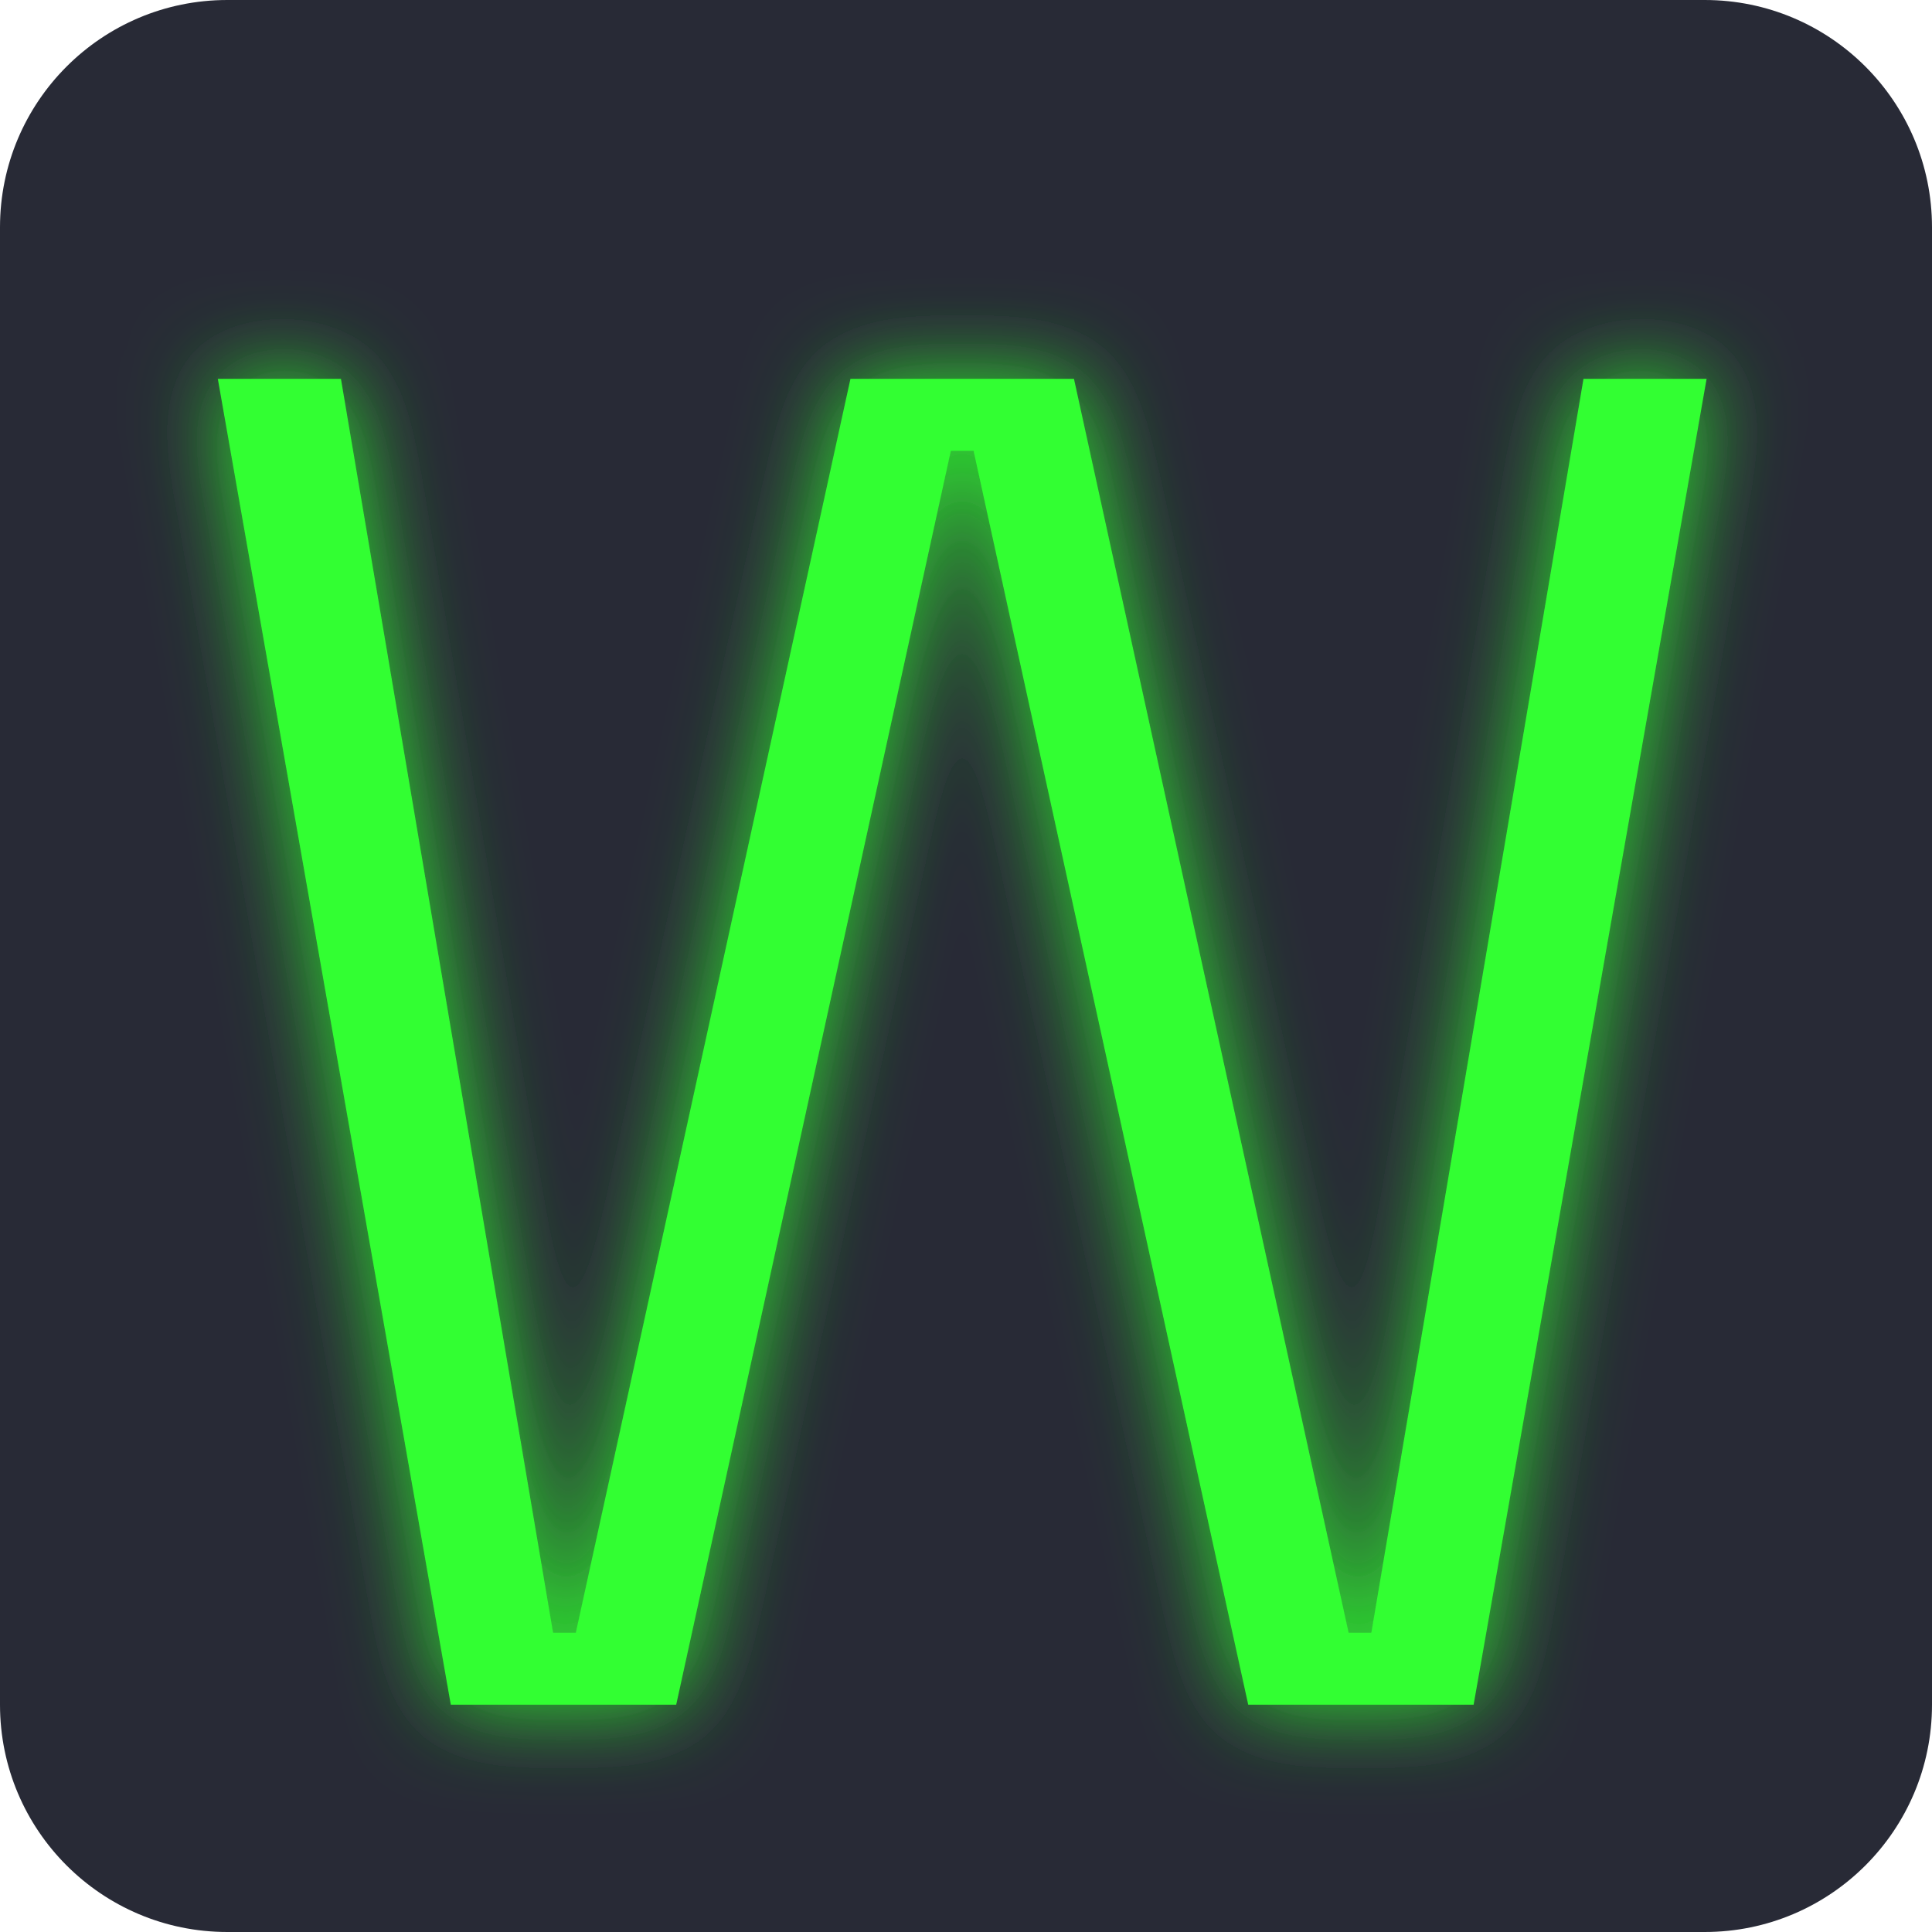
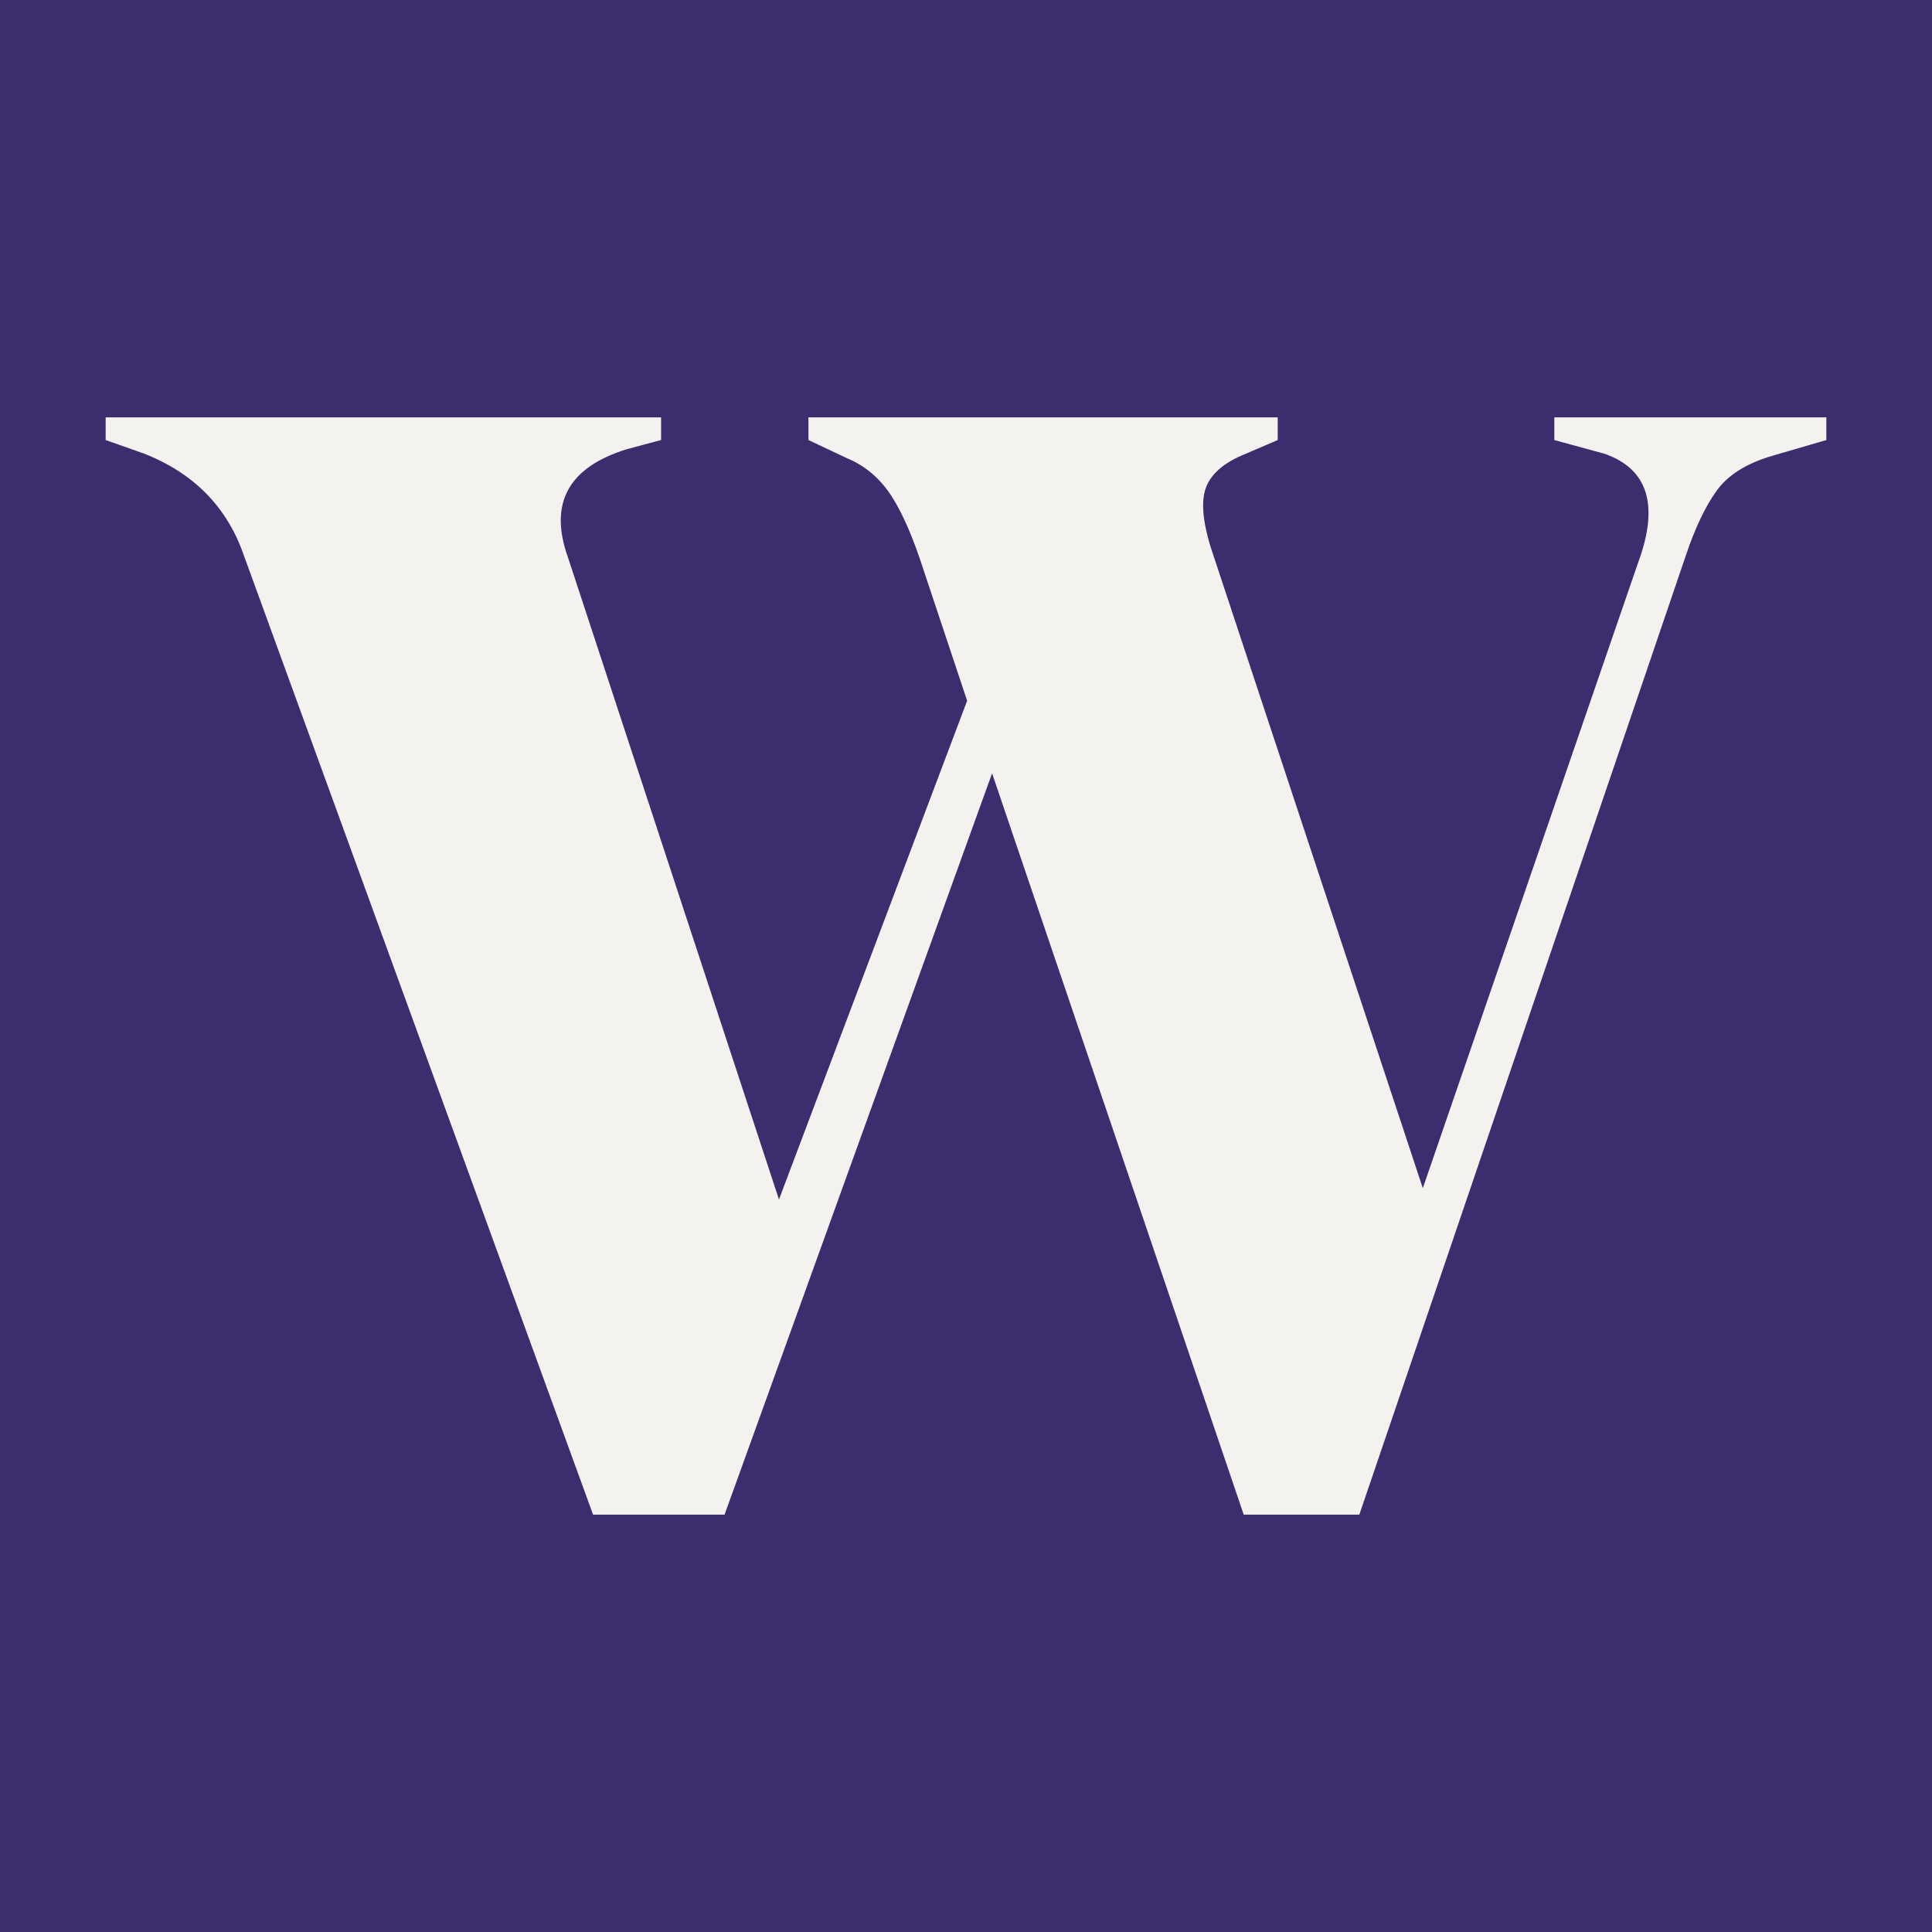
- <svg xmlns="http://www.w3.org/2000/svg" viewBox="-75 -900 1020 1020" width="256" height="256">
-   <defs>
-     <filter id="glow">
-       <feGaussianBlur stdDeviation="24" result="blur" />
-       <feFlood flood-color="#33ff33" flood-opacity="0.9" result="color" />
-       <feComposite in="color" in2="blur" operator="in" result="glowColor" />
-       <feMerge>
-         <feMergeNode in="glowColor" />
-         <feMergeNode in="SourceGraphic" />
-       </feMerge>
-     </filter>
-   </defs>
-   <rect x="-75" y="-900" width="1020" height="1020" rx="120" ry="120" fill="#282a36" />
-   <path d="M163,0L40-700h65L217-38h12L374-700H492L637-38h12L761-700h65L703,0H584L439-662H427L282,0H163Z" fill="#33ff33" filter="url(#glow)" />
+ <svg xmlns="http://www.w3.org/2000/svg" viewBox="0 0 256 256" width="256" height="256">
+   <rect width="256" height="256" fill="#3d2d6e" />
+   <path d="M78.585 200.696 32.324 73.628Q29.02 64.016 19.107 60.111L14.0 58.308V55.304H87.597V58.308L83.091 59.51Q71.375 63.115 75.281 73.929L103.217 158.941L128.15 92.854L122.443 75.731Q120.34 69.123 118.087 65.668Q115.834 62.213 112.229 60.711L107.123 58.308V55.304H169.304V58.308L165.099 60.111Q160.593 61.913 159.692 64.917Q158.791 67.921 160.893 73.929L188.53 157.439L217.067 74.53Q221.273 63.115 212.561 60.111L205.953 58.308V55.304H242V58.308L234.791 60.411Q229.684 61.913 227.431 65.067Q225.178 68.221 223.375 73.628L180.119 200.696H164.798L131.455 102.466L96.008 200.696Z" fill="#f4f2ef" />
</svg>
